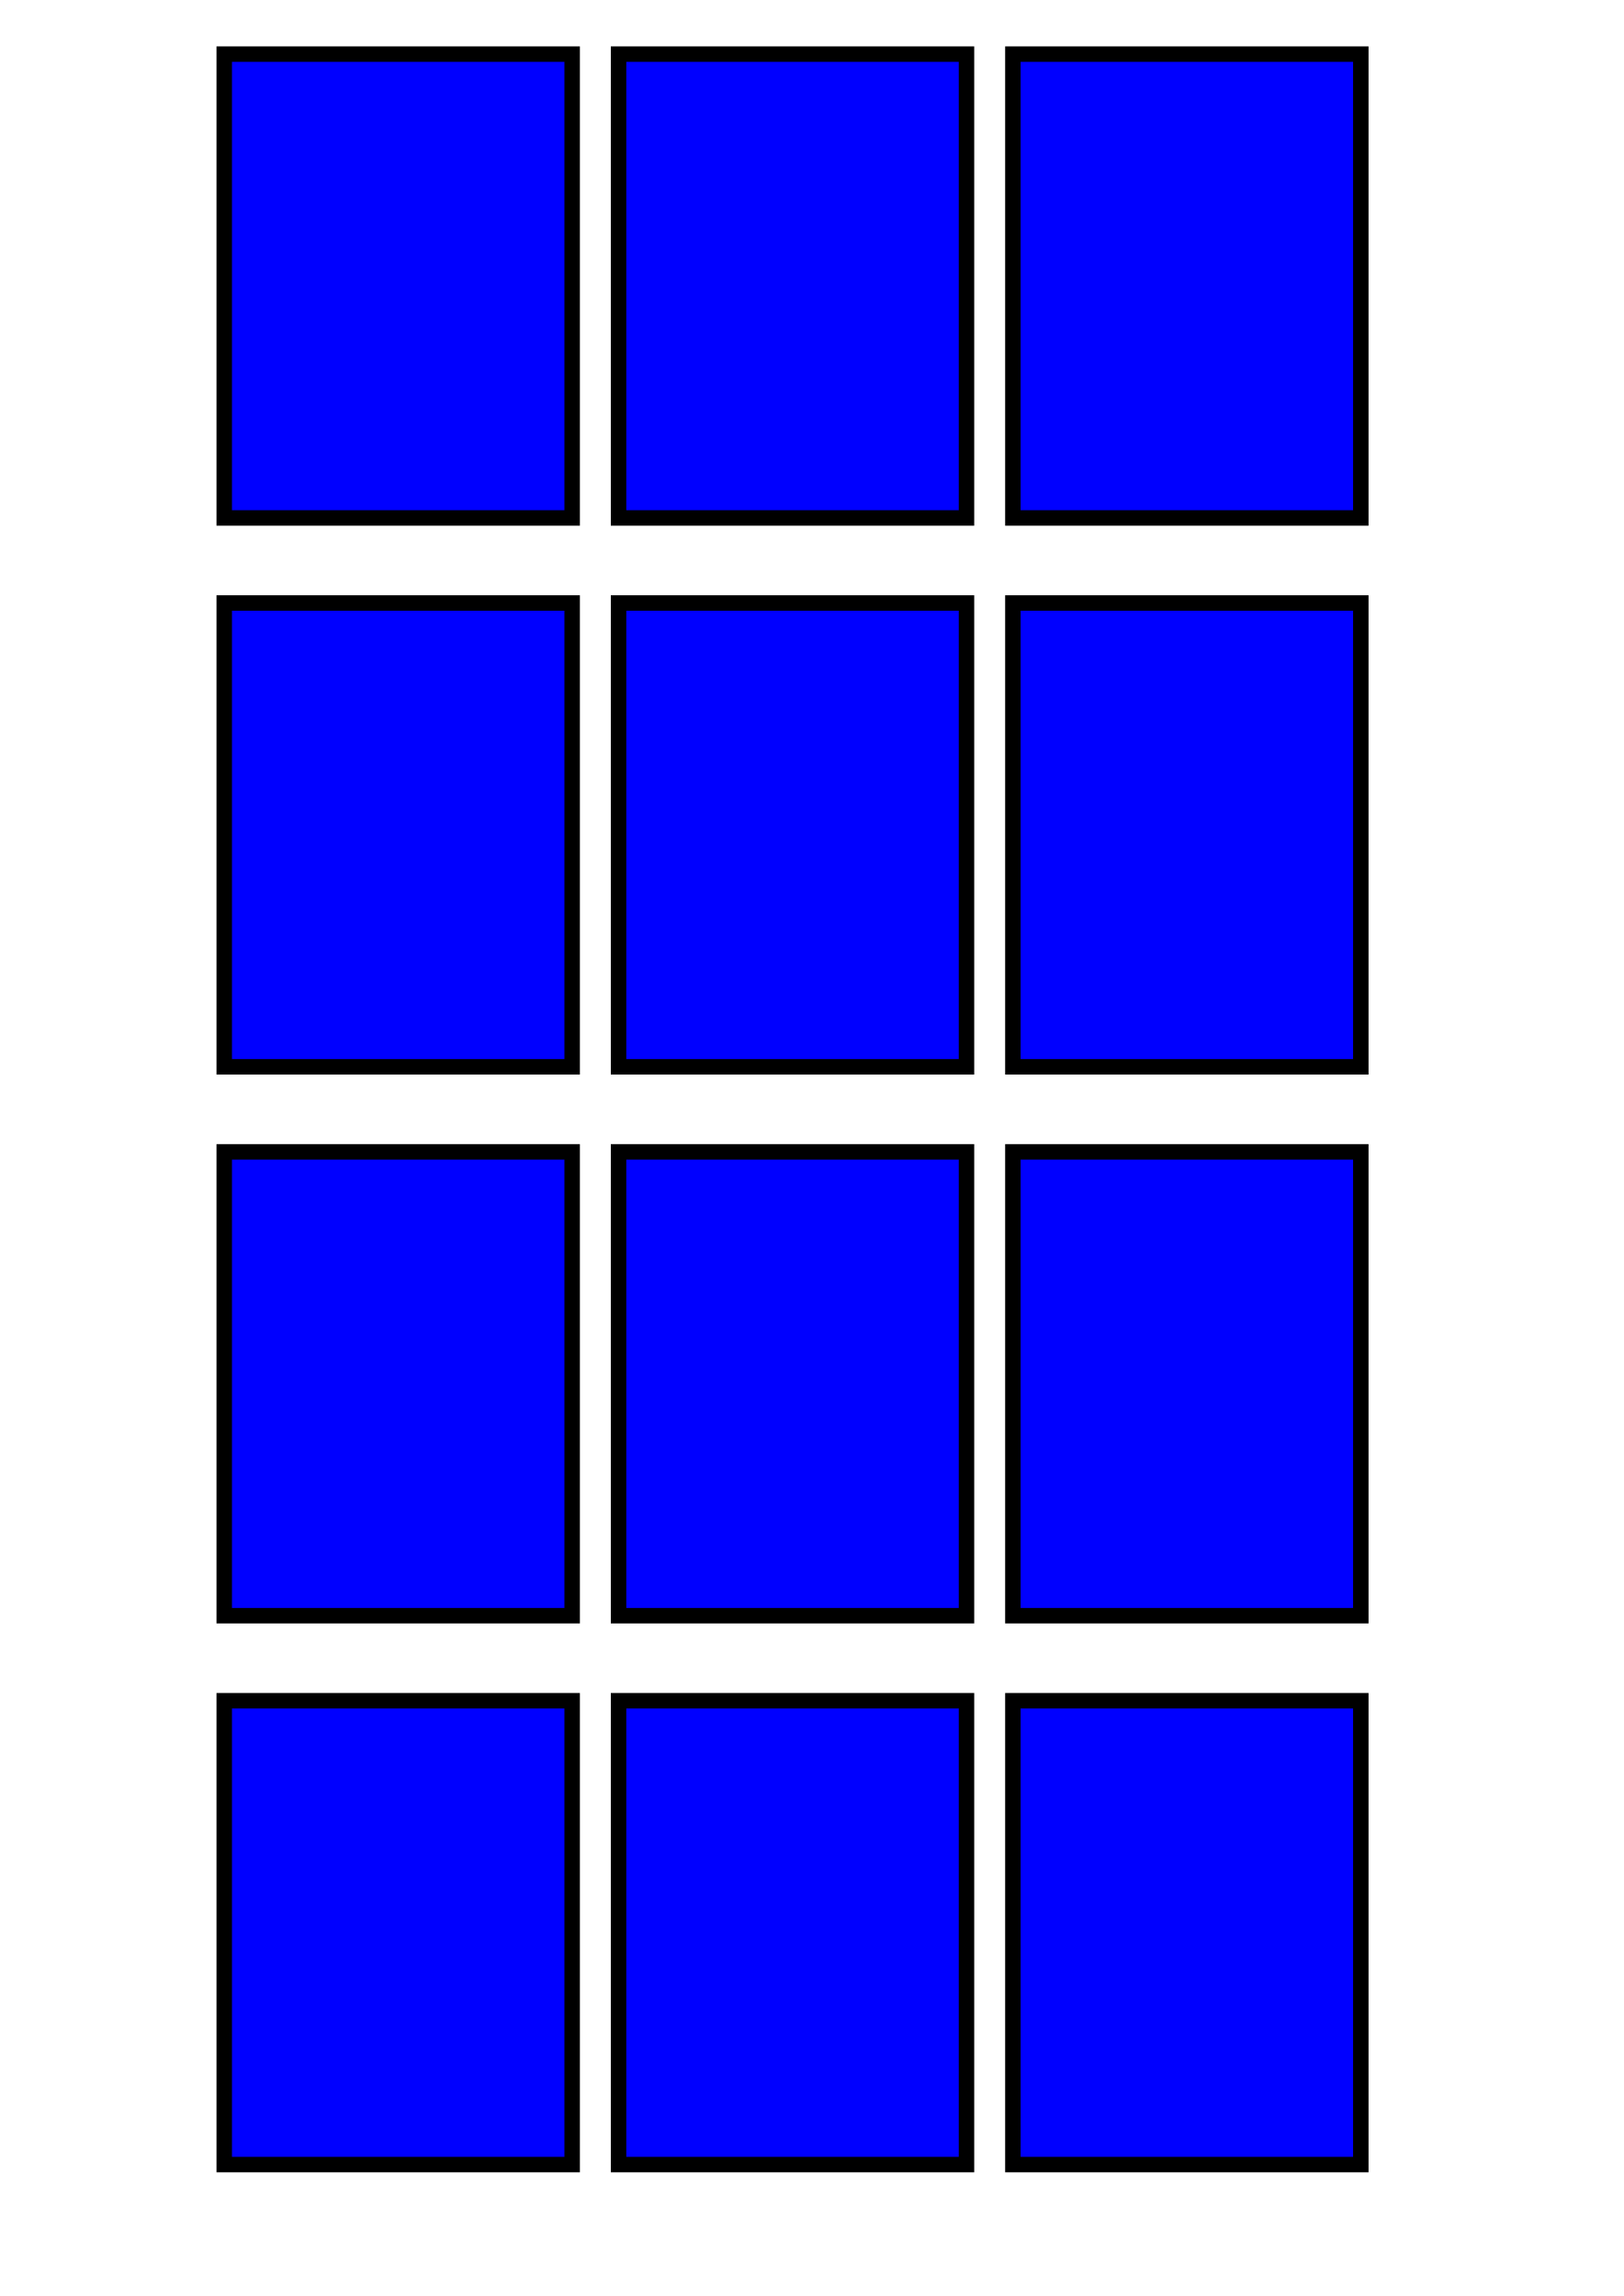
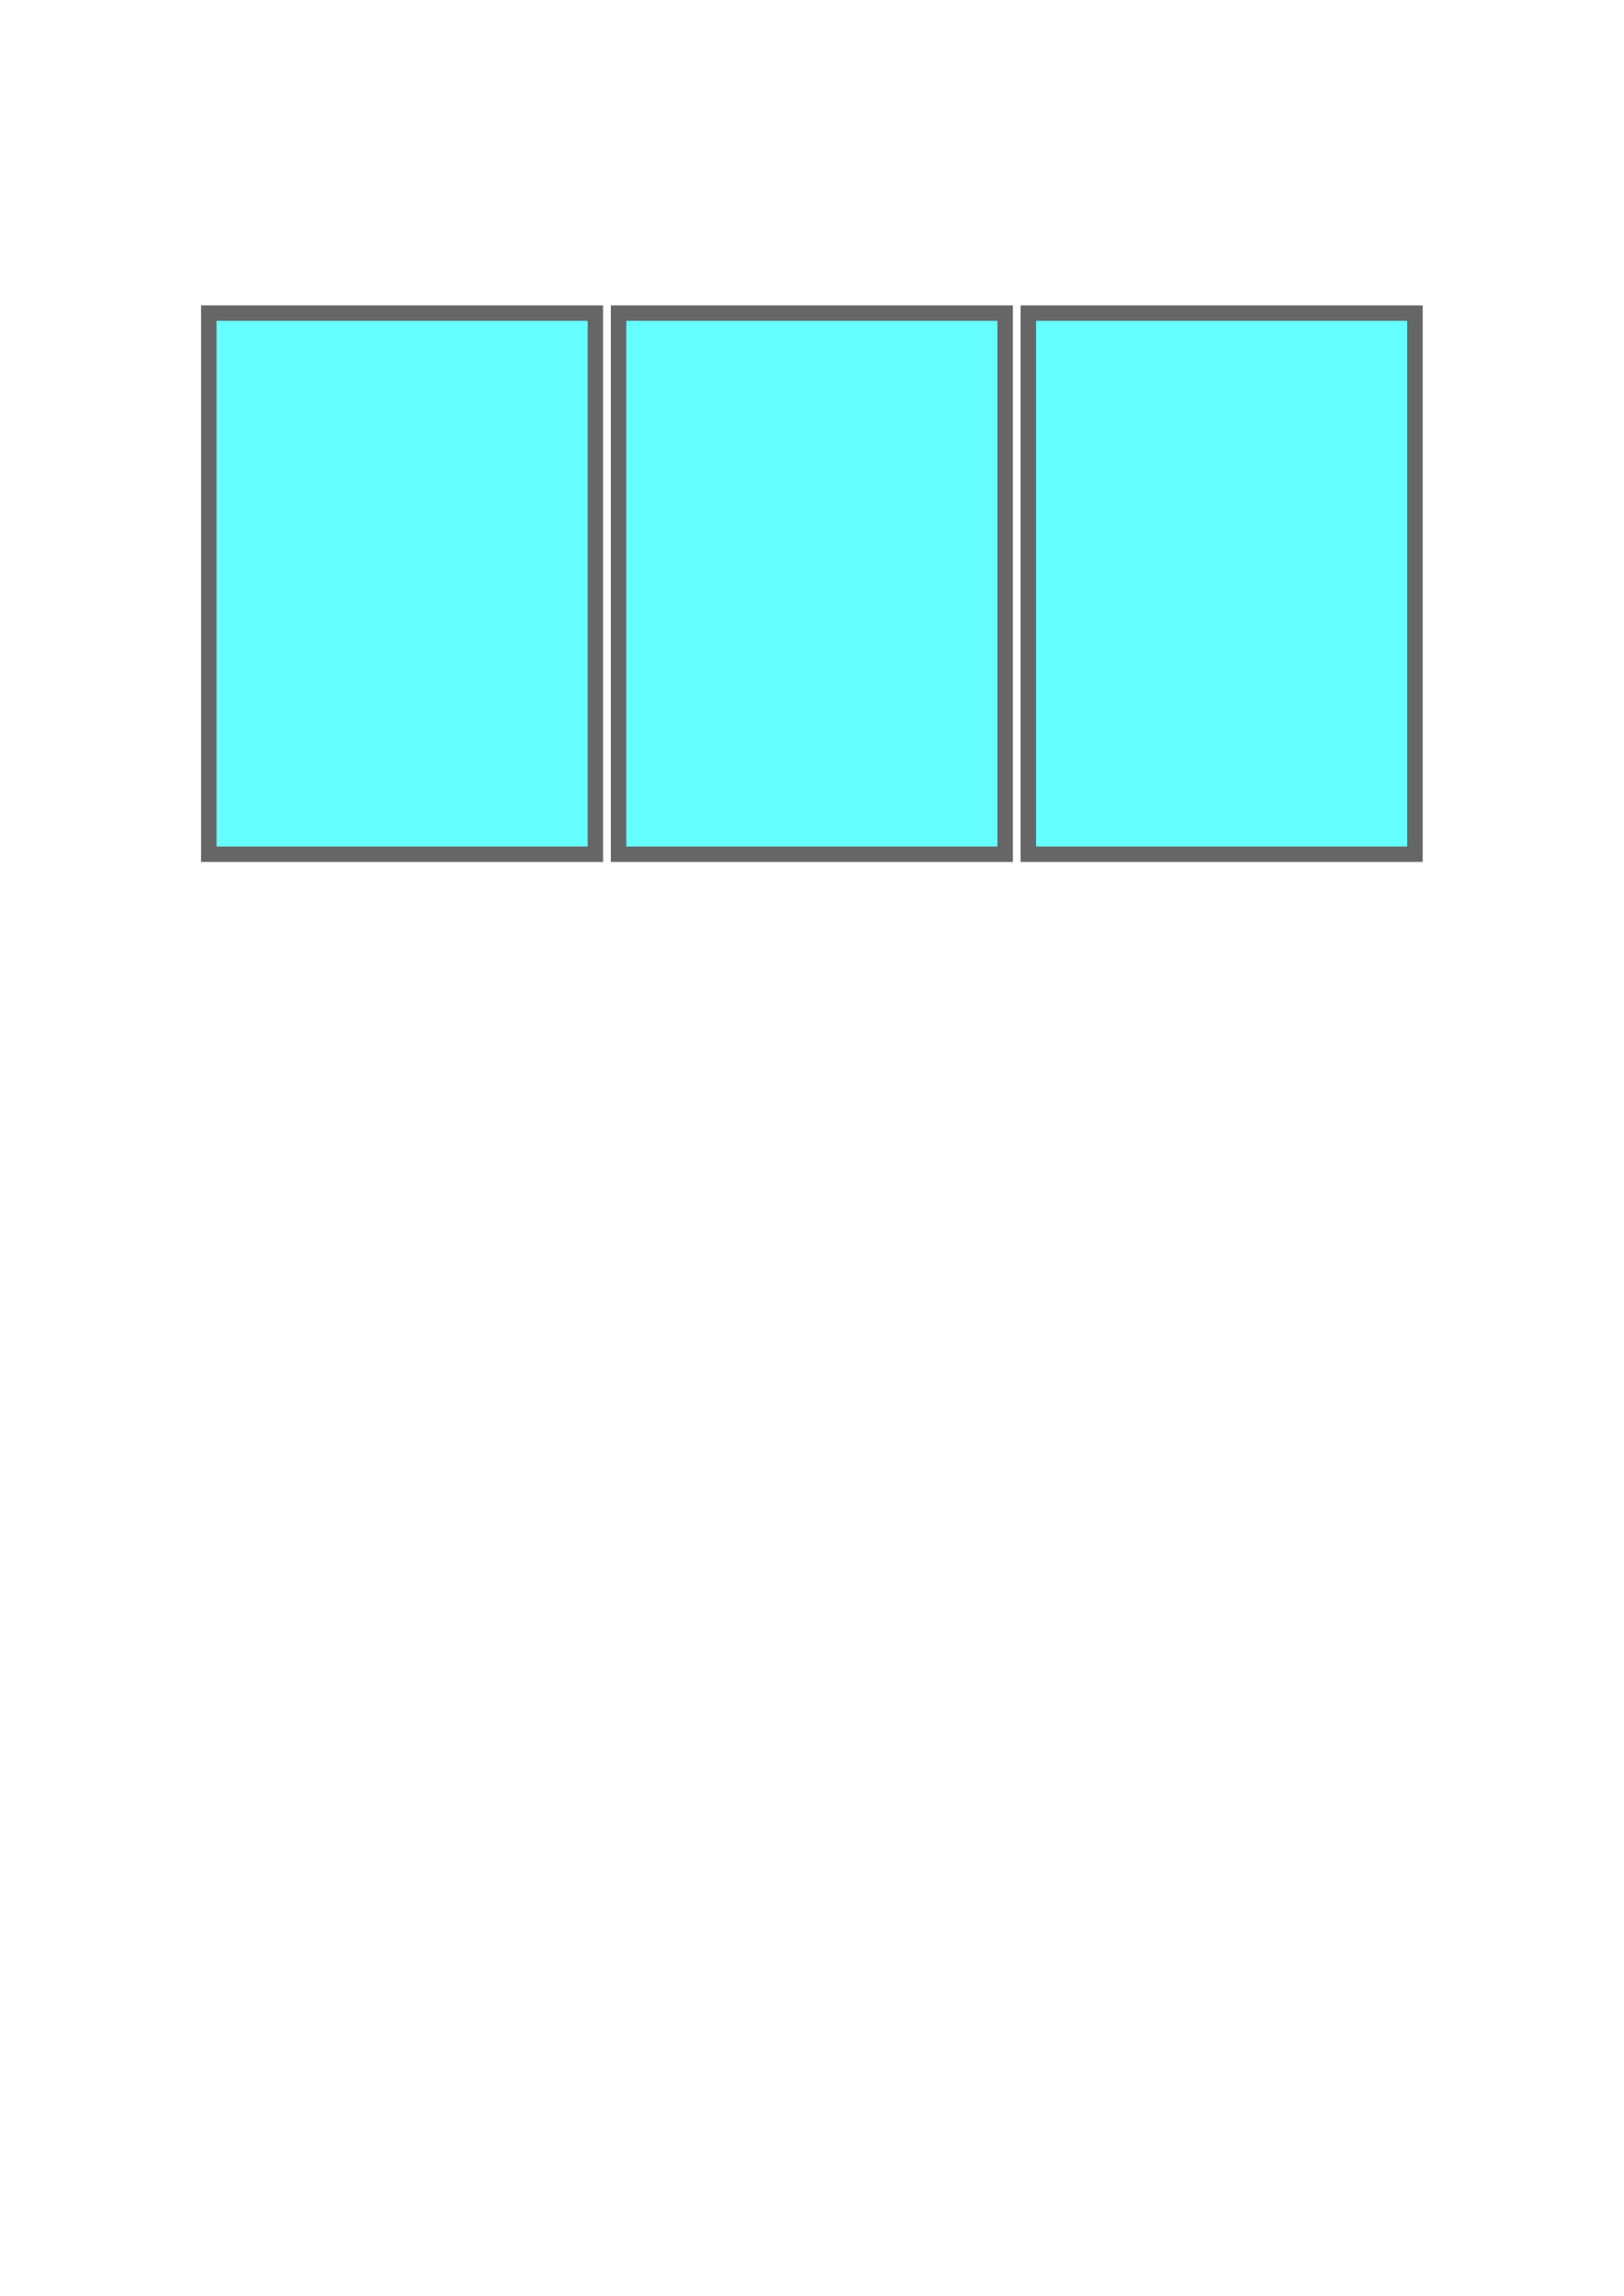
<svg xmlns="http://www.w3.org/2000/svg" version="1.1" width="210mm" height="297mm" viewBox="0 0 210 297">
-   <g transform="translate(131 7)">
-     <rect x="0" y="0" width="45" height="60" fill="blue" stroke="black" stroke-width="2" />
+   <g transform="translate(133 40.5)">
+     <rect x="0" y="0" width="50" height="70" fill="cyan" stroke="black" stroke-width="2" opacity="0.6" />
  </g>
-   <g transform="translate(80 7)">
-     <rect x="0" y="0" width="45" height="60" fill="blue" stroke="black" stroke-width="2" />
+   <g transform="translate(80 40.5)">
+     <rect x="0" y="0" width="50" height="70" fill="cyan" stroke="black" stroke-width="2" opacity="0.6" />
  </g>
-   <g transform="translate(29 7)">
-     <rect x="0" y="0" width="45" height="60" fill="blue" stroke="black" stroke-width="2" />
-   </g>
-   <g transform="translate(131 78)">
-     <rect x="0" y="0" width="45" height="60" fill="blue" stroke="black" stroke-width="2" />
-   </g>
-   <g transform="translate(80 78)">
-     <rect x="0" y="0" width="45" height="60" fill="blue" stroke="black" stroke-width="2" />
-   </g>
-   <g transform="translate(29 78)">
-     <rect x="0" y="0" width="45" height="60" fill="blue" stroke="black" stroke-width="2" />
-   </g>
-   <g transform="translate(131 149)">
-     <rect x="0" y="0" width="45" height="60" fill="blue" stroke="black" stroke-width="2" />
-   </g>
-   <g transform="translate(80 149)">
-     <rect x="0" y="0" width="45" height="60" fill="blue" stroke="black" stroke-width="2" />
-   </g>
-   <g transform="translate(29 149)">
-     <rect x="0" y="0" width="45" height="60" fill="blue" stroke="black" stroke-width="2" />
-   </g>
-   <g transform="translate(131 220)">
-     <rect x="0" y="0" width="45" height="60" fill="blue" stroke="black" stroke-width="2" />
-   </g>
-   <g transform="translate(80 220)">
-     <rect x="0" y="0" width="45" height="60" fill="blue" stroke="black" stroke-width="2" />
-   </g>
-   <g transform="translate(29 220)">
-     <rect x="0" y="0" width="45" height="60" fill="blue" stroke="black" stroke-width="2" />
+   <g transform="translate(27 40.5)">
+     <rect x="0" y="0" width="50" height="70" fill="cyan" stroke="black" stroke-width="2" opacity="0.6" />
  </g>
</svg>
